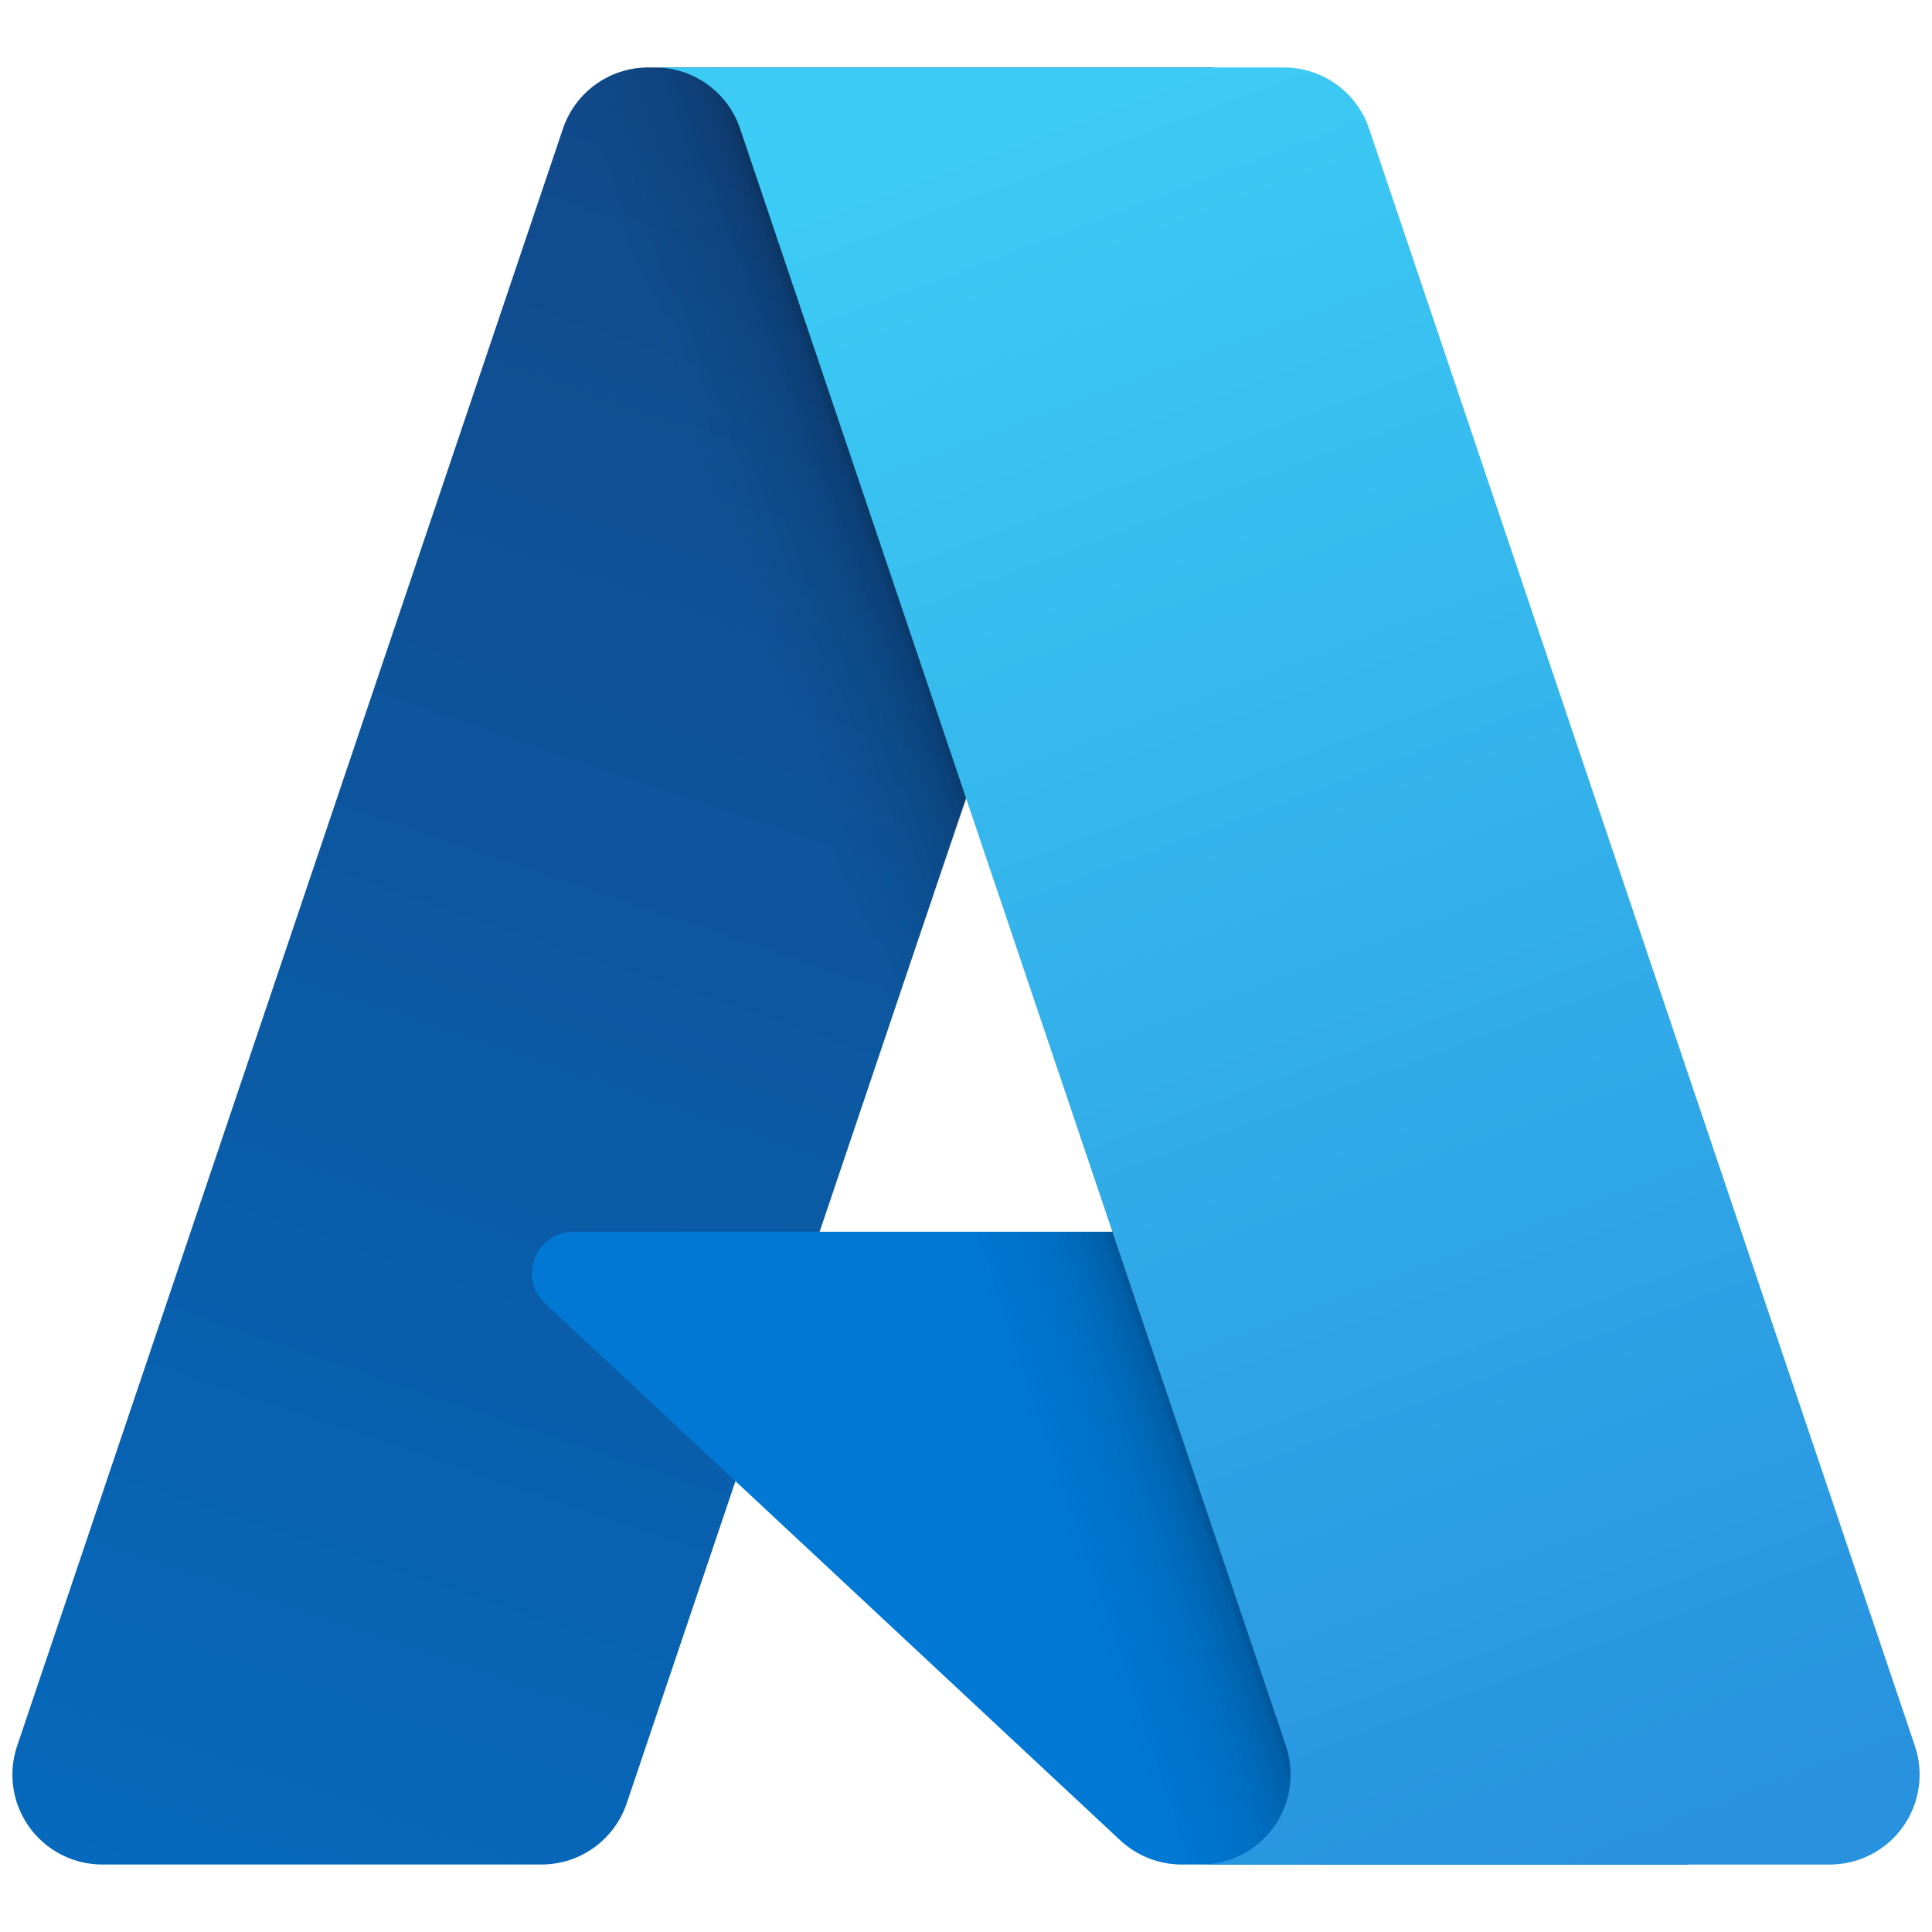
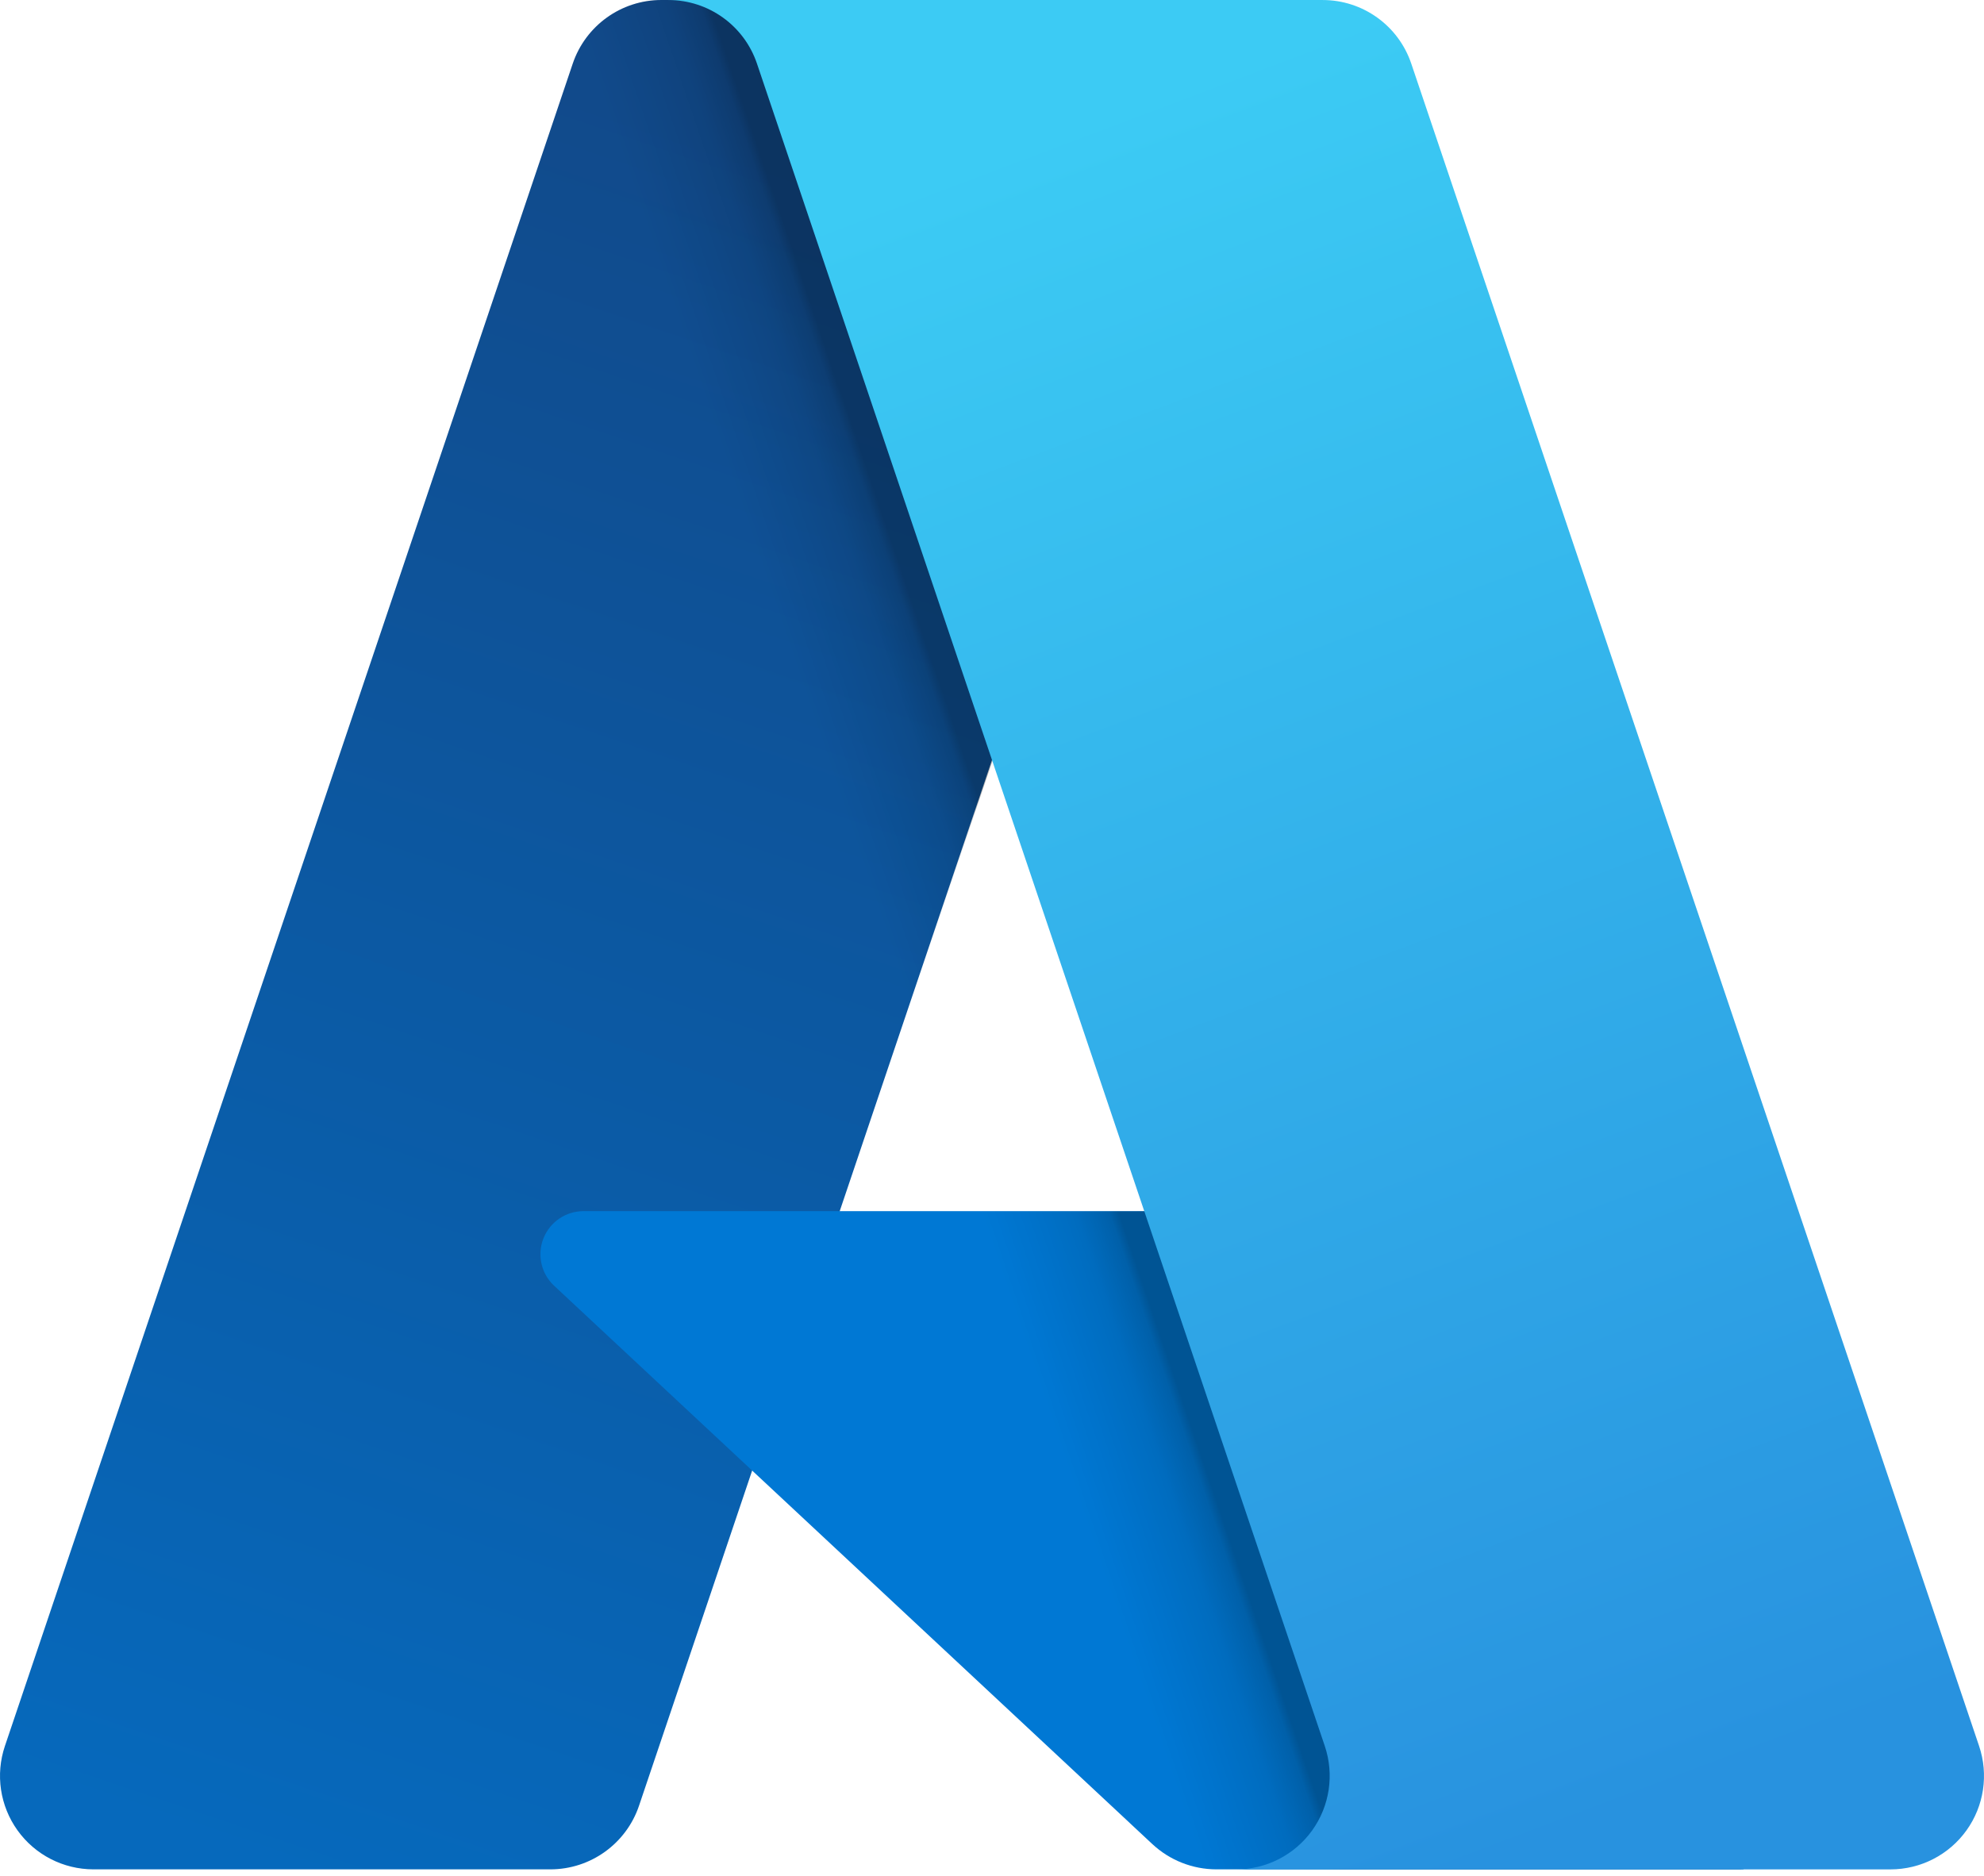
- <svg xmlns="http://www.w3.org/2000/svg" viewBox="0 0 128 128">
+ <svg xmlns="http://www.w3.org/2000/svg" viewBox="0 0 256 242" width="256" height="242">
  <defs>
-     <linearGradient id="azure-original-a" x1="60.919" y1="9.602" x2="18.667" y2="134.423" gradientUnits="userSpaceOnUse">
-       <stop stop-color="#114A8B" />
-       <stop offset="1" stop-color="#0669BC" />
+     <linearGradient id="SVG4V795Kgq" x1="58.972%" x2="37.191%" y1="7.411%" y2="103.762%">
+       <stop offset="0%" stop-color="#114a8b" />
+       <stop offset="100%" stop-color="#0669bc" />
    </linearGradient>
-     <linearGradient id="azure-original-b" x1="74.117" y1="67.772" x2="64.344" y2="71.076" gradientUnits="userSpaceOnUse">
-       <stop stop-opacity=".3" />
-       <stop offset=".071" stop-opacity=".2" />
-       <stop offset=".321" stop-opacity=".1" />
-       <stop offset=".623" stop-opacity=".05" />
-       <stop offset="1" stop-opacity="0" />
+     <linearGradient id="SVGzpurqcJr" x1="59.719%" x2="52.691%" y1="52.313%" y2="54.864%">
+       <stop offset="0%" stop-opacity=".3" />
+       <stop offset="7.1%" stop-opacity=".2" />
+       <stop offset="32.1%" stop-opacity=".1" />
+       <stop offset="62.3%" stop-opacity=".05" />
+       <stop offset="100%" stop-opacity="0" />
    </linearGradient>
-     <linearGradient id="azure-original-c" x1="68.742" y1="5.961" x2="115.122" y2="129.525" gradientUnits="userSpaceOnUse">
-       <stop stop-color="#3CCBF4" />
-       <stop offset="1" stop-color="#2892DF" />
+     <linearGradient id="SVGZ5kCkZNr" x1="37.279%" x2="62.473%" y1="4.6%" y2="99.979%">
+       <stop offset="0%" stop-color="#3ccbf4" />
+       <stop offset="100%" stop-color="#2892df" />
    </linearGradient>
  </defs>
-   <path d="M46.09.002h40.685L44.541 125.137a6.485 6.485 0 01-6.146 4.413H6.733a6.482 6.482 0 01-5.262-2.699 6.474 6.474 0 01-.876-5.848L39.944 4.414A6.488 6.488 0 0146.09 0z" fill="url(#azure-original-a)" transform="translate(.587 4.468) scale(.91904)" />
-   <path d="M97.28 81.607H37.987a2.743 2.743 0 00-1.874 4.751l38.1 35.562a5.991 5.991 0 004.087 1.61h33.574z" fill="#0078d4" />
-   <path d="M46.09.002A6.434 6.434 0 0039.93 4.5L.644 120.897a6.469 6.469 0 006.106 8.653h32.48a6.942 6.942 0 005.328-4.531l7.834-23.089 27.985 26.101a6.618 6.618 0 004.165 1.519h36.396l-15.963-45.616-46.533.011L86.922.002z" fill="url(#azure-original-b)" transform="translate(.587 4.468) scale(.91904)" />
-   <path d="M98.055 4.408A6.476 6.476 0 0091.917.002H46.575a6.478 6.478 0 016.137 4.406l39.35 116.594a6.476 6.476 0 01-6.137 8.55h45.344a6.48 6.48 0 006.136-8.55z" fill="url(#azure-original-c)" transform="translate(.587 4.468) scale(.91904)" />
+   <path fill="url(#SVG4V795Kgq)" d="M85.343.003h75.753L82.457 233a12.08 12.08 0 0 1-11.442 8.216H12.06A12.06 12.06 0 0 1 .633 225.303L73.898 8.219A12.08 12.08 0 0 1 85.343 0z" />
+   <path fill="#0078d4" d="M195.423 156.282H75.297a5.56 5.56 0 0 0-3.796 9.627l77.19 72.047a12.14 12.14 0 0 0 8.28 3.26h68.02z" />
+   <path fill="url(#SVGzpurqcJr)" d="M85.343.003a11.98 11.98 0 0 0-11.471 8.376L.723 225.105a12.045 12.045 0 0 0 11.37 16.112h60.475a12.93 12.93 0 0 0 9.921-8.437l14.588-42.991l52.105 48.6a12.33 12.33 0 0 0 7.757 2.828h67.766l-29.721-84.935l-86.643.02L161.37.003z" />
+   <path fill="url(#SVGZ5kCkZNr)" d="M182.098 8.207A12.06 12.06 0 0 0 170.67.003H86.245c5.175 0 9.773 3.301 11.428 8.204L170.94 225.3a12.062 12.062 0 0 1-11.428 15.92h84.429a12.062 12.062 0 0 0 11.425-15.92z" />
</svg>
